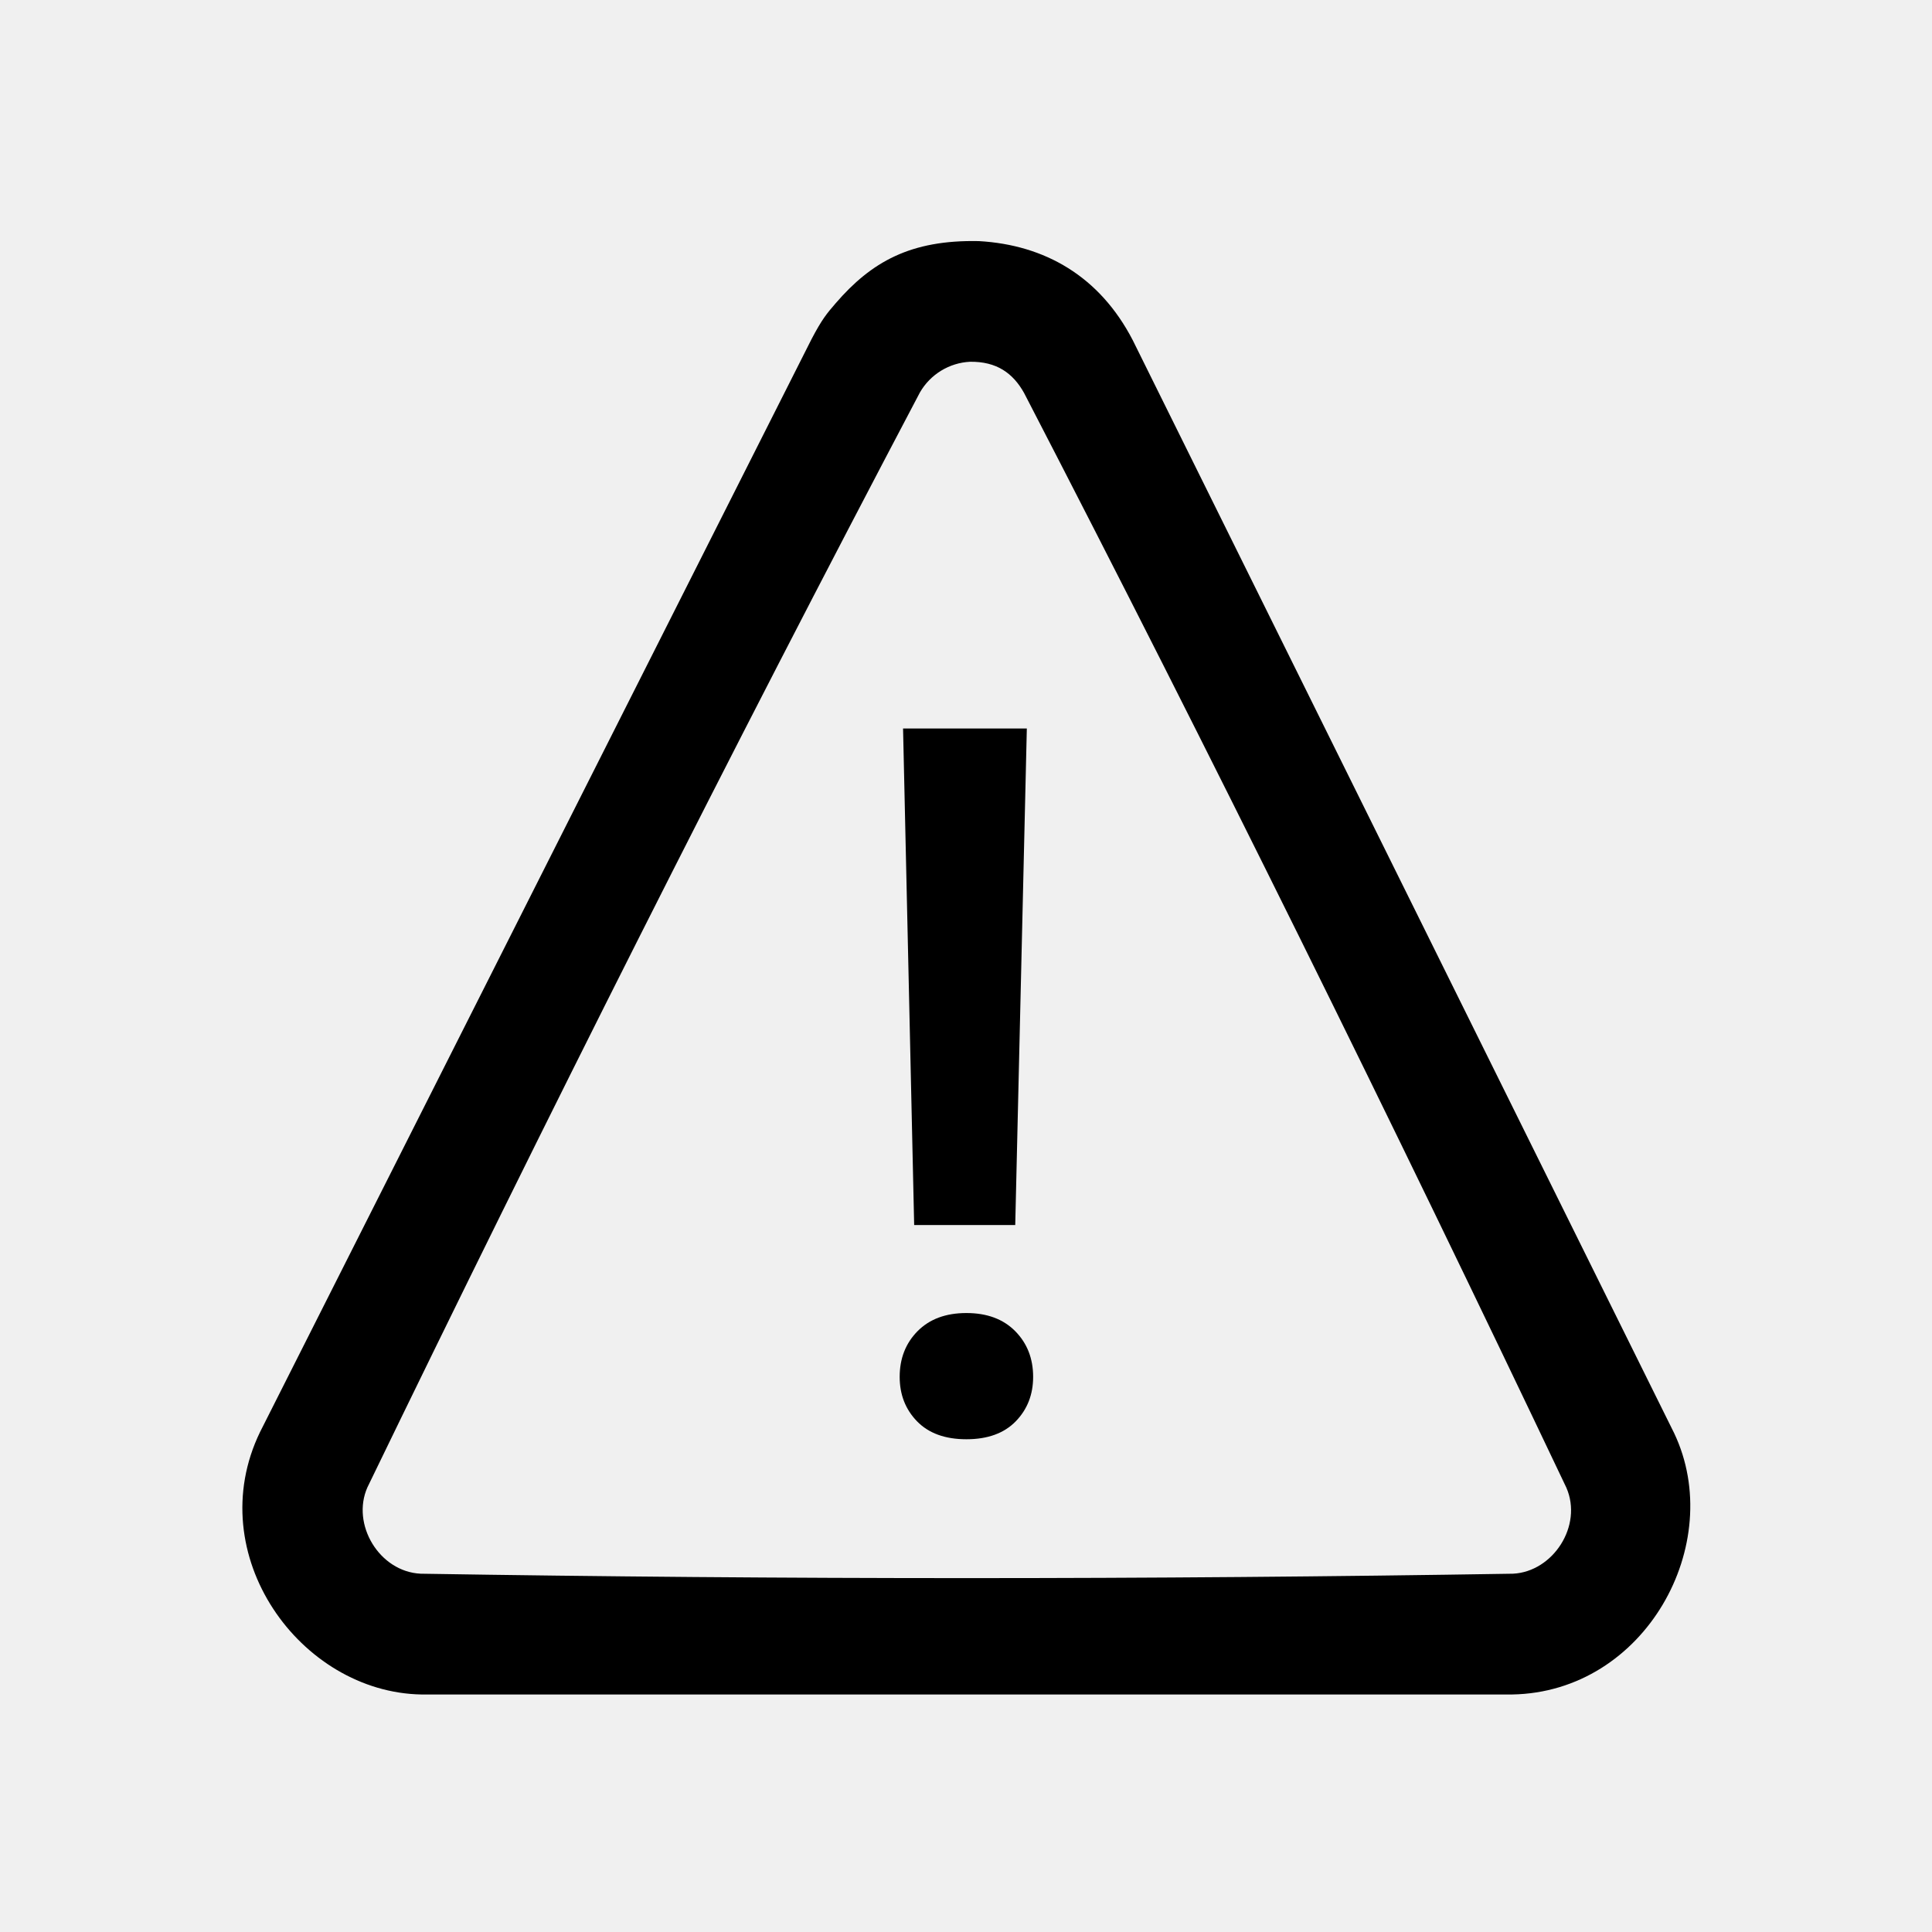
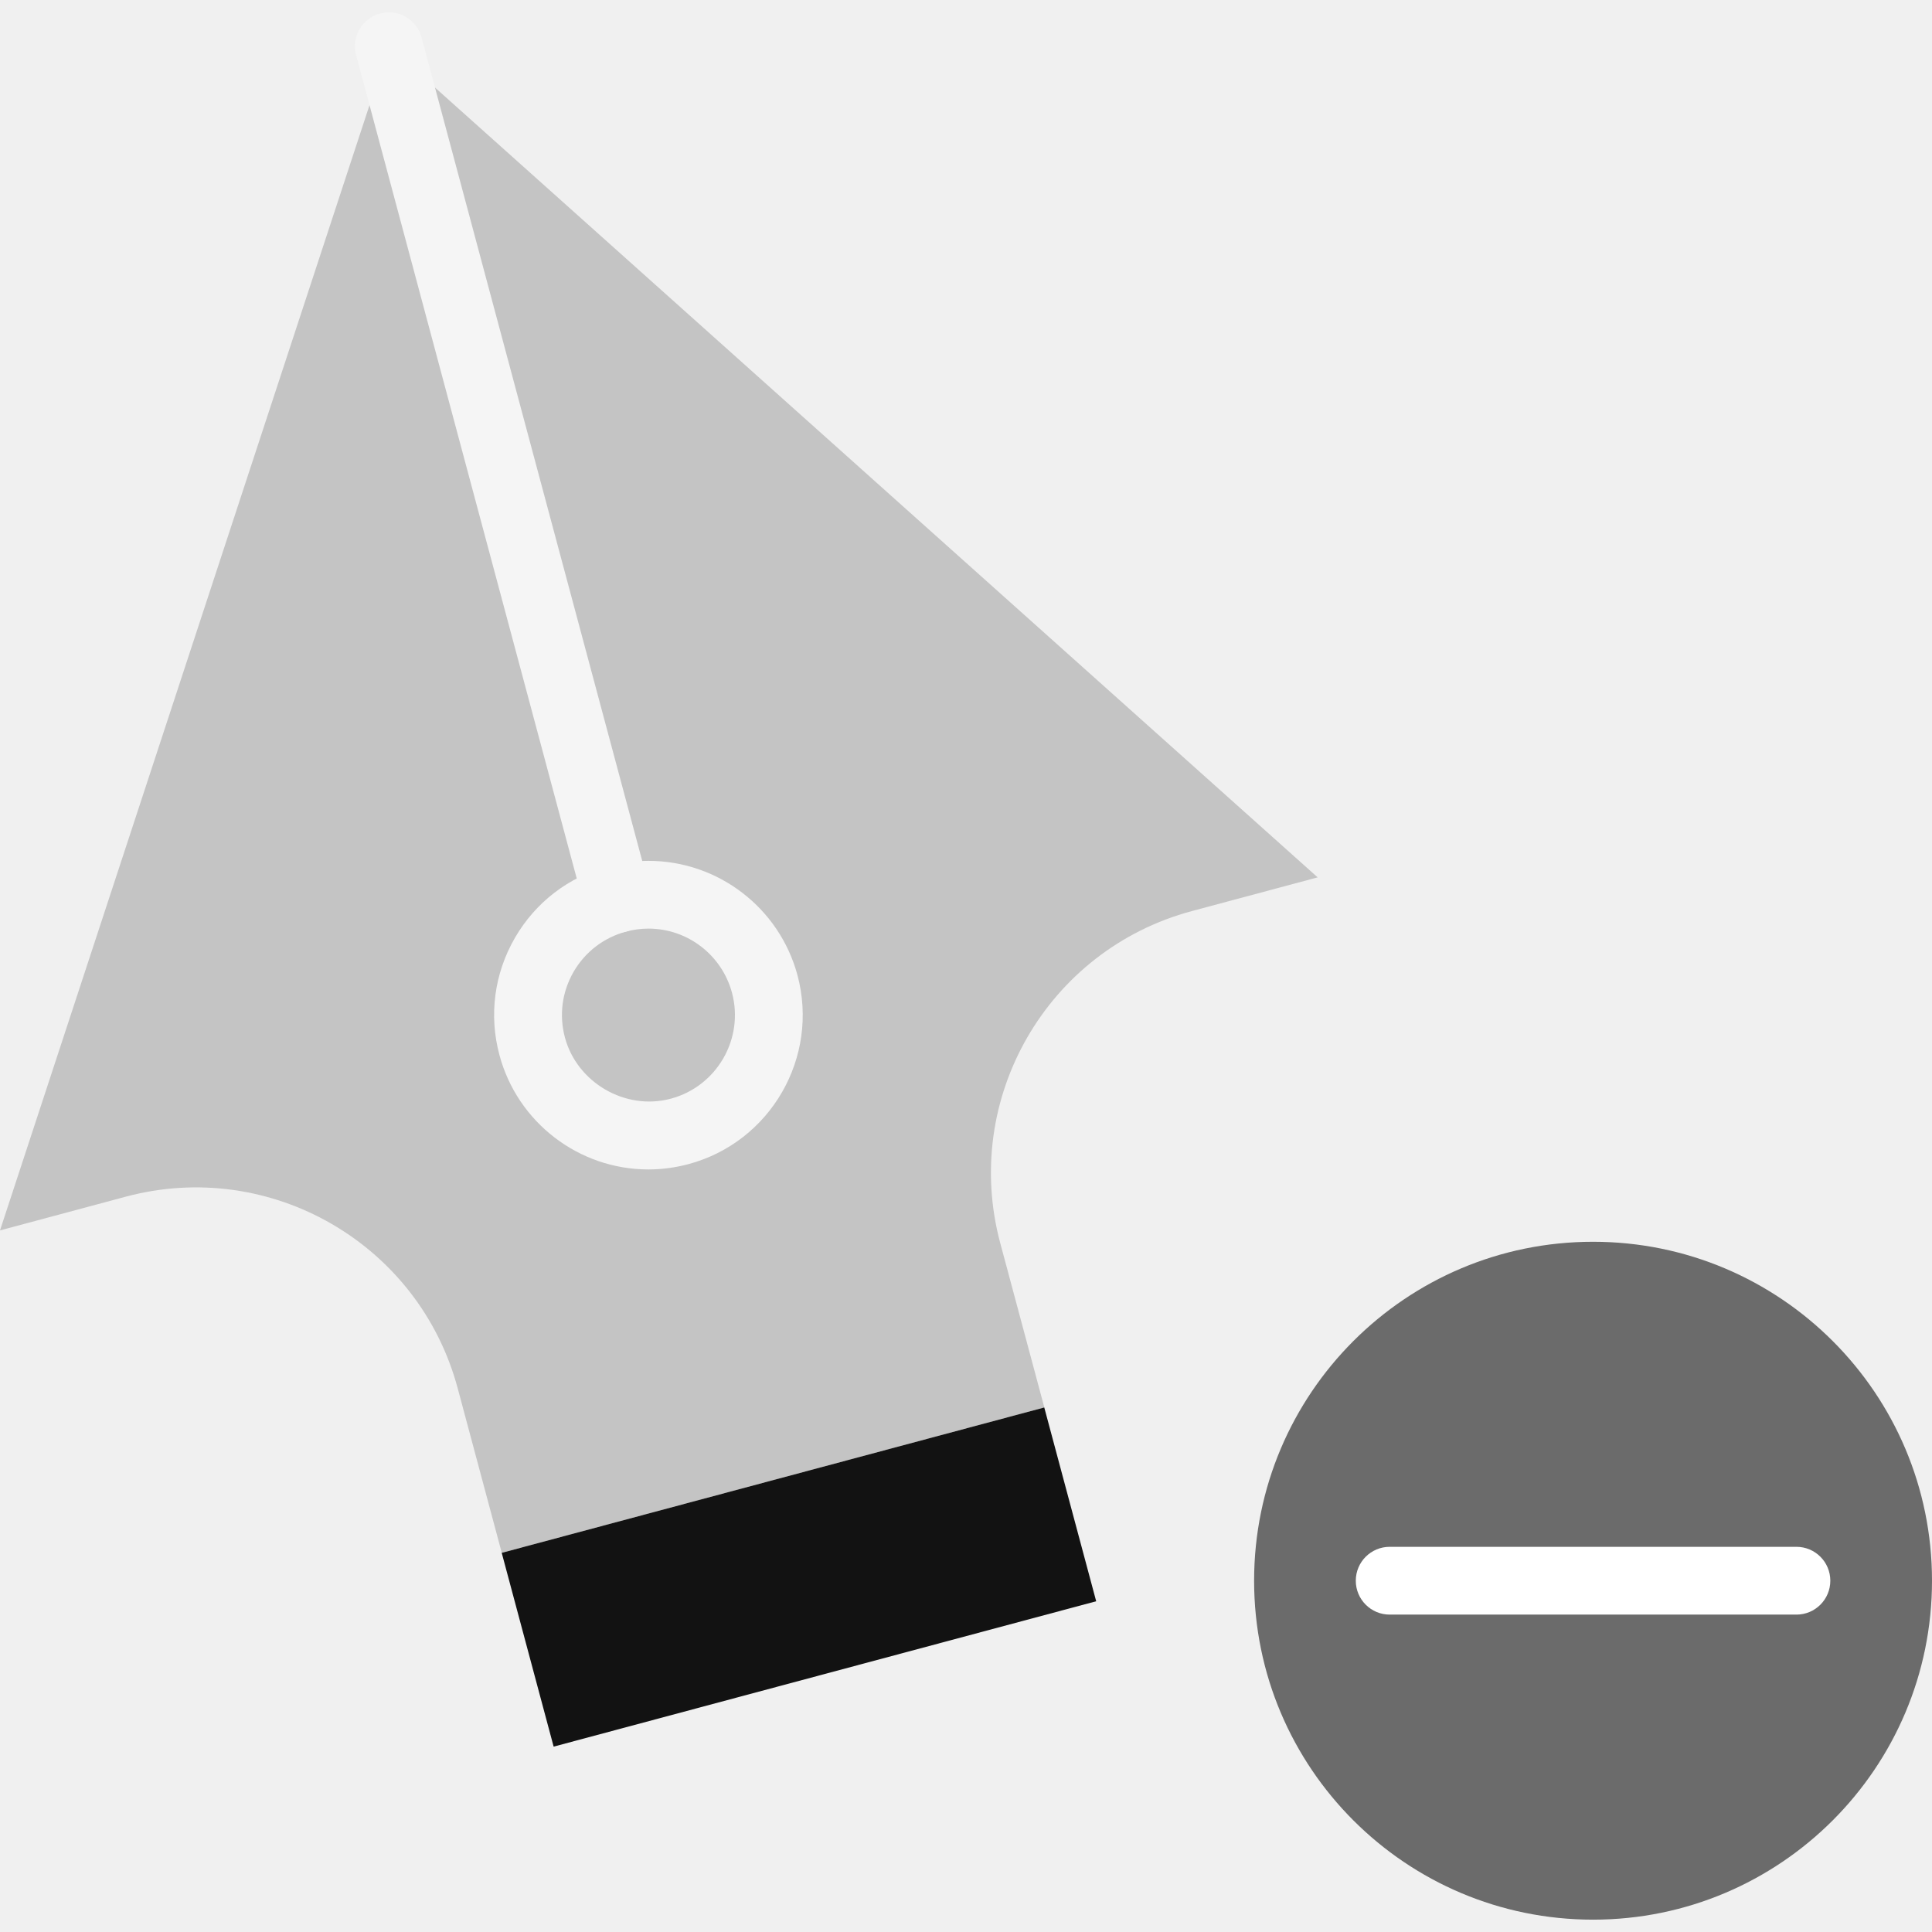
- <svg xmlns="http://www.w3.org/2000/svg" fill="#000000" width="800px" height="800px" viewBox="0 0 64 64" version="1.1" xml:space="preserve" style="fill-rule:evenodd;clip-rule:evenodd;stroke-linejoin:round;stroke-miterlimit:2;">
-   <rect id="Icons" x="-640" y="-64" width="1280" height="800" style="fill:none;" />
-   <g id="Icons1">
-     <g id="Strike">
- 
- </g>
-     <g id="H1">
- 
- </g>
-     <g id="H2">
- 
- </g>
-     <g id="H3">
- 
- </g>
-     <g id="list-ul">
- 
- </g>
-     <g id="hamburger-1">
- 
- </g>
-     <g id="hamburger-2">
- 
- </g>
-     <g id="list-ol">
- 
- </g>
-     <g id="list-task">
- 
- </g>
-     <g id="trash">
- 
- </g>
-     <g id="vertical-menu">
- 
- </g>
-     <g id="horizontal-menu">
- 
- </g>
-     <g id="sidebar-2">
- 
- </g>
-     <g id="Pen">
- 
- </g>
-     <g id="Pen1">
- 
- </g>
-     <g id="clock">
- 
- </g>
-     <g id="external-link">
- 
- </g>
-     <g id="hr">
- 
- </g>
-     <g id="info">
- 
- </g>
-     <g id="warning">
-       <path d="M32.427,7.987c2.183,0.124 4,1.165 5.096,3.281l17.936,36.208c1.739,3.66 -0.954,8.585 -5.373,8.656l-36.119,0c-4.022,-0.064 -7.322,-4.631 -5.352,-8.696l18.271,-36.207c0.342,-0.65 0.498,-0.838 0.793,-1.179c1.186,-1.375 2.483,-2.111 4.748,-2.063Zm-0.295,3.997c-0.687,0.034 -1.316,0.419 -1.659,1.017c-6.312,11.979 -12.397,24.081 -18.301,36.267c-0.546,1.225 0.391,2.797 1.762,2.863c12.06,0.195 24.125,0.195 36.185,0c1.325,-0.064 2.321,-1.584 1.769,-2.85c-5.793,-12.184 -11.765,-24.286 -17.966,-36.267c-0.366,-0.651 -0.903,-1.042 -1.79,-1.03Z" style="fill-rule:nonzero;" />
-       <path d="M33.631,40.581l-3.348,0l-0.368,-16.449l4.1,0l-0.384,16.449Zm-3.828,5.03c0,-0.609 0.197,-1.113 0.592,-1.514c0.396,-0.4 0.935,-0.601 1.618,-0.601c0.684,0 1.223,0.201 1.618,0.601c0.395,0.401 0.593,0.905 0.593,1.514c0,0.587 -0.193,1.078 -0.577,1.473c-0.385,0.395 -0.929,0.593 -1.634,0.593c-0.705,0 -1.249,-0.198 -1.634,-0.593c-0.384,-0.395 -0.576,-0.886 -0.576,-1.473Z" style="fill-rule:nonzero;" />
+ <svg xmlns="http://www.w3.org/2000/svg" version="1.1" id="Capa_1" viewBox="0 0 57 57" xml:space="preserve" width="800px" height="800px" fill="#000000">
+   <g id="SVGRepo_bgCarrier" stroke-width="0" />
+   <g id="SVGRepo_tracerCarrier" stroke-linecap="round" stroke-linejoin="round" />
+   <g id="SVGRepo_iconCarrier">
+     <g>
+       <path style="fill:#c4c4c4;" d="M30.811,41.525l-16.007,4.289l-1.3-4.853c-1.143-4.266-5.528-6.798-9.794-5.655L0,36.301 L11.472,1.365l27.403,24.52l-3.71,0.994c-4.266,1.143-6.798,5.528-5.655,9.794L30.811,41.525z" />
+       <path style="fill:#f5f5f5;" d="M18.211,27.519c-0.442,0-0.846-0.294-0.965-0.741l-6.74-25.154 c-0.143-0.533,0.173-1.082,0.707-1.225c0.534-0.145,1.082,0.173,1.225,0.707l6.74,25.154c0.143,0.533-0.173,1.082-0.707,1.225 C18.384,27.509,18.297,27.519,18.211,27.519z" />
+       <rect x="15.287" y="43.569" transform="matrix(0.9659 -0.2588 0.2588 0.9659 -11.2392 7.6867)" style="fill:#121212;" width="16.572" height="5.919" />
+       <path style="fill:#f5f5f5;" d="M19.129,34.502c-2.055,0-3.862-1.388-4.394-3.375c-0.315-1.174-0.153-2.4,0.454-3.453 c0.608-1.053,1.589-1.806,2.764-2.12c0.386-0.104,0.784-0.156,1.181-0.156c2.054,0,3.861,1.388,4.394,3.374 c0.649,2.424-0.794,4.925-3.218,5.574C19.923,34.449,19.526,34.502,19.129,34.502z M19.134,27.397 c-0.222,0-0.445,0.029-0.663,0.088c-0.658,0.177-1.208,0.599-1.549,1.188c-0.341,0.591-0.431,1.277-0.255,1.936 c0.355,1.329,1.782,2.167,3.125,1.805c1.358-0.364,2.168-1.767,1.804-3.125C21.297,28.176,20.285,27.397,19.134,27.397z" />
+       <circle style="fill:#6b6b6b;" cx="47" cy="46.636" r="10" />
+       <path style="fill:#FFFFFF;" d="M53,47.636H41c-0.552,0-1-0.447-1-1s0.448-1,1-1h12c0.552,0,1,0.447,1,1S53.552,47.636,53,47.636z" />
    </g>
-     <g id="plus-circle">
- 
- </g>
-     <g id="minus-circle">
- 
- </g>
-     <g id="vue">
- 
- </g>
-     <g id="cog">
- 
- </g>
-     <g id="logo">
- 
- </g>
-     <g id="radio-check">
- 
- </g>
-     <g id="eye-slash">
- 
- </g>
-     <g id="eye">
- 
- </g>
-     <g id="toggle-off">
- 
- </g>
-     <g id="shredder">
- 
- </g>
-     <g id="spinner--loading--dots-">
- 
- </g>
-     <g id="react">
- 
- </g>
-     <g id="check-selected">
- 
- </g>
-     <g id="turn-off">
- 
- </g>
-     <g id="code-block">
- 
- </g>
-     <g id="user">
- 
- </g>
-     <g id="coffee-bean">
- 
- </g>
-     <g id="coffee-beans">
-       <g id="coffee-bean1">
- 
- </g>
-     </g>
-     <g id="coffee-bean-filled">
- 
- </g>
-     <g id="coffee-beans-filled">
-       <g id="coffee-bean2">
- 
- </g>
-     </g>
-     <g id="clipboard">
- 
- </g>
-     <g id="clipboard-paste">
- 
- </g>
-     <g id="clipboard-copy">
- 
- </g>
-     <g id="Layer1">
- 
- </g>
  </g>
</svg>
